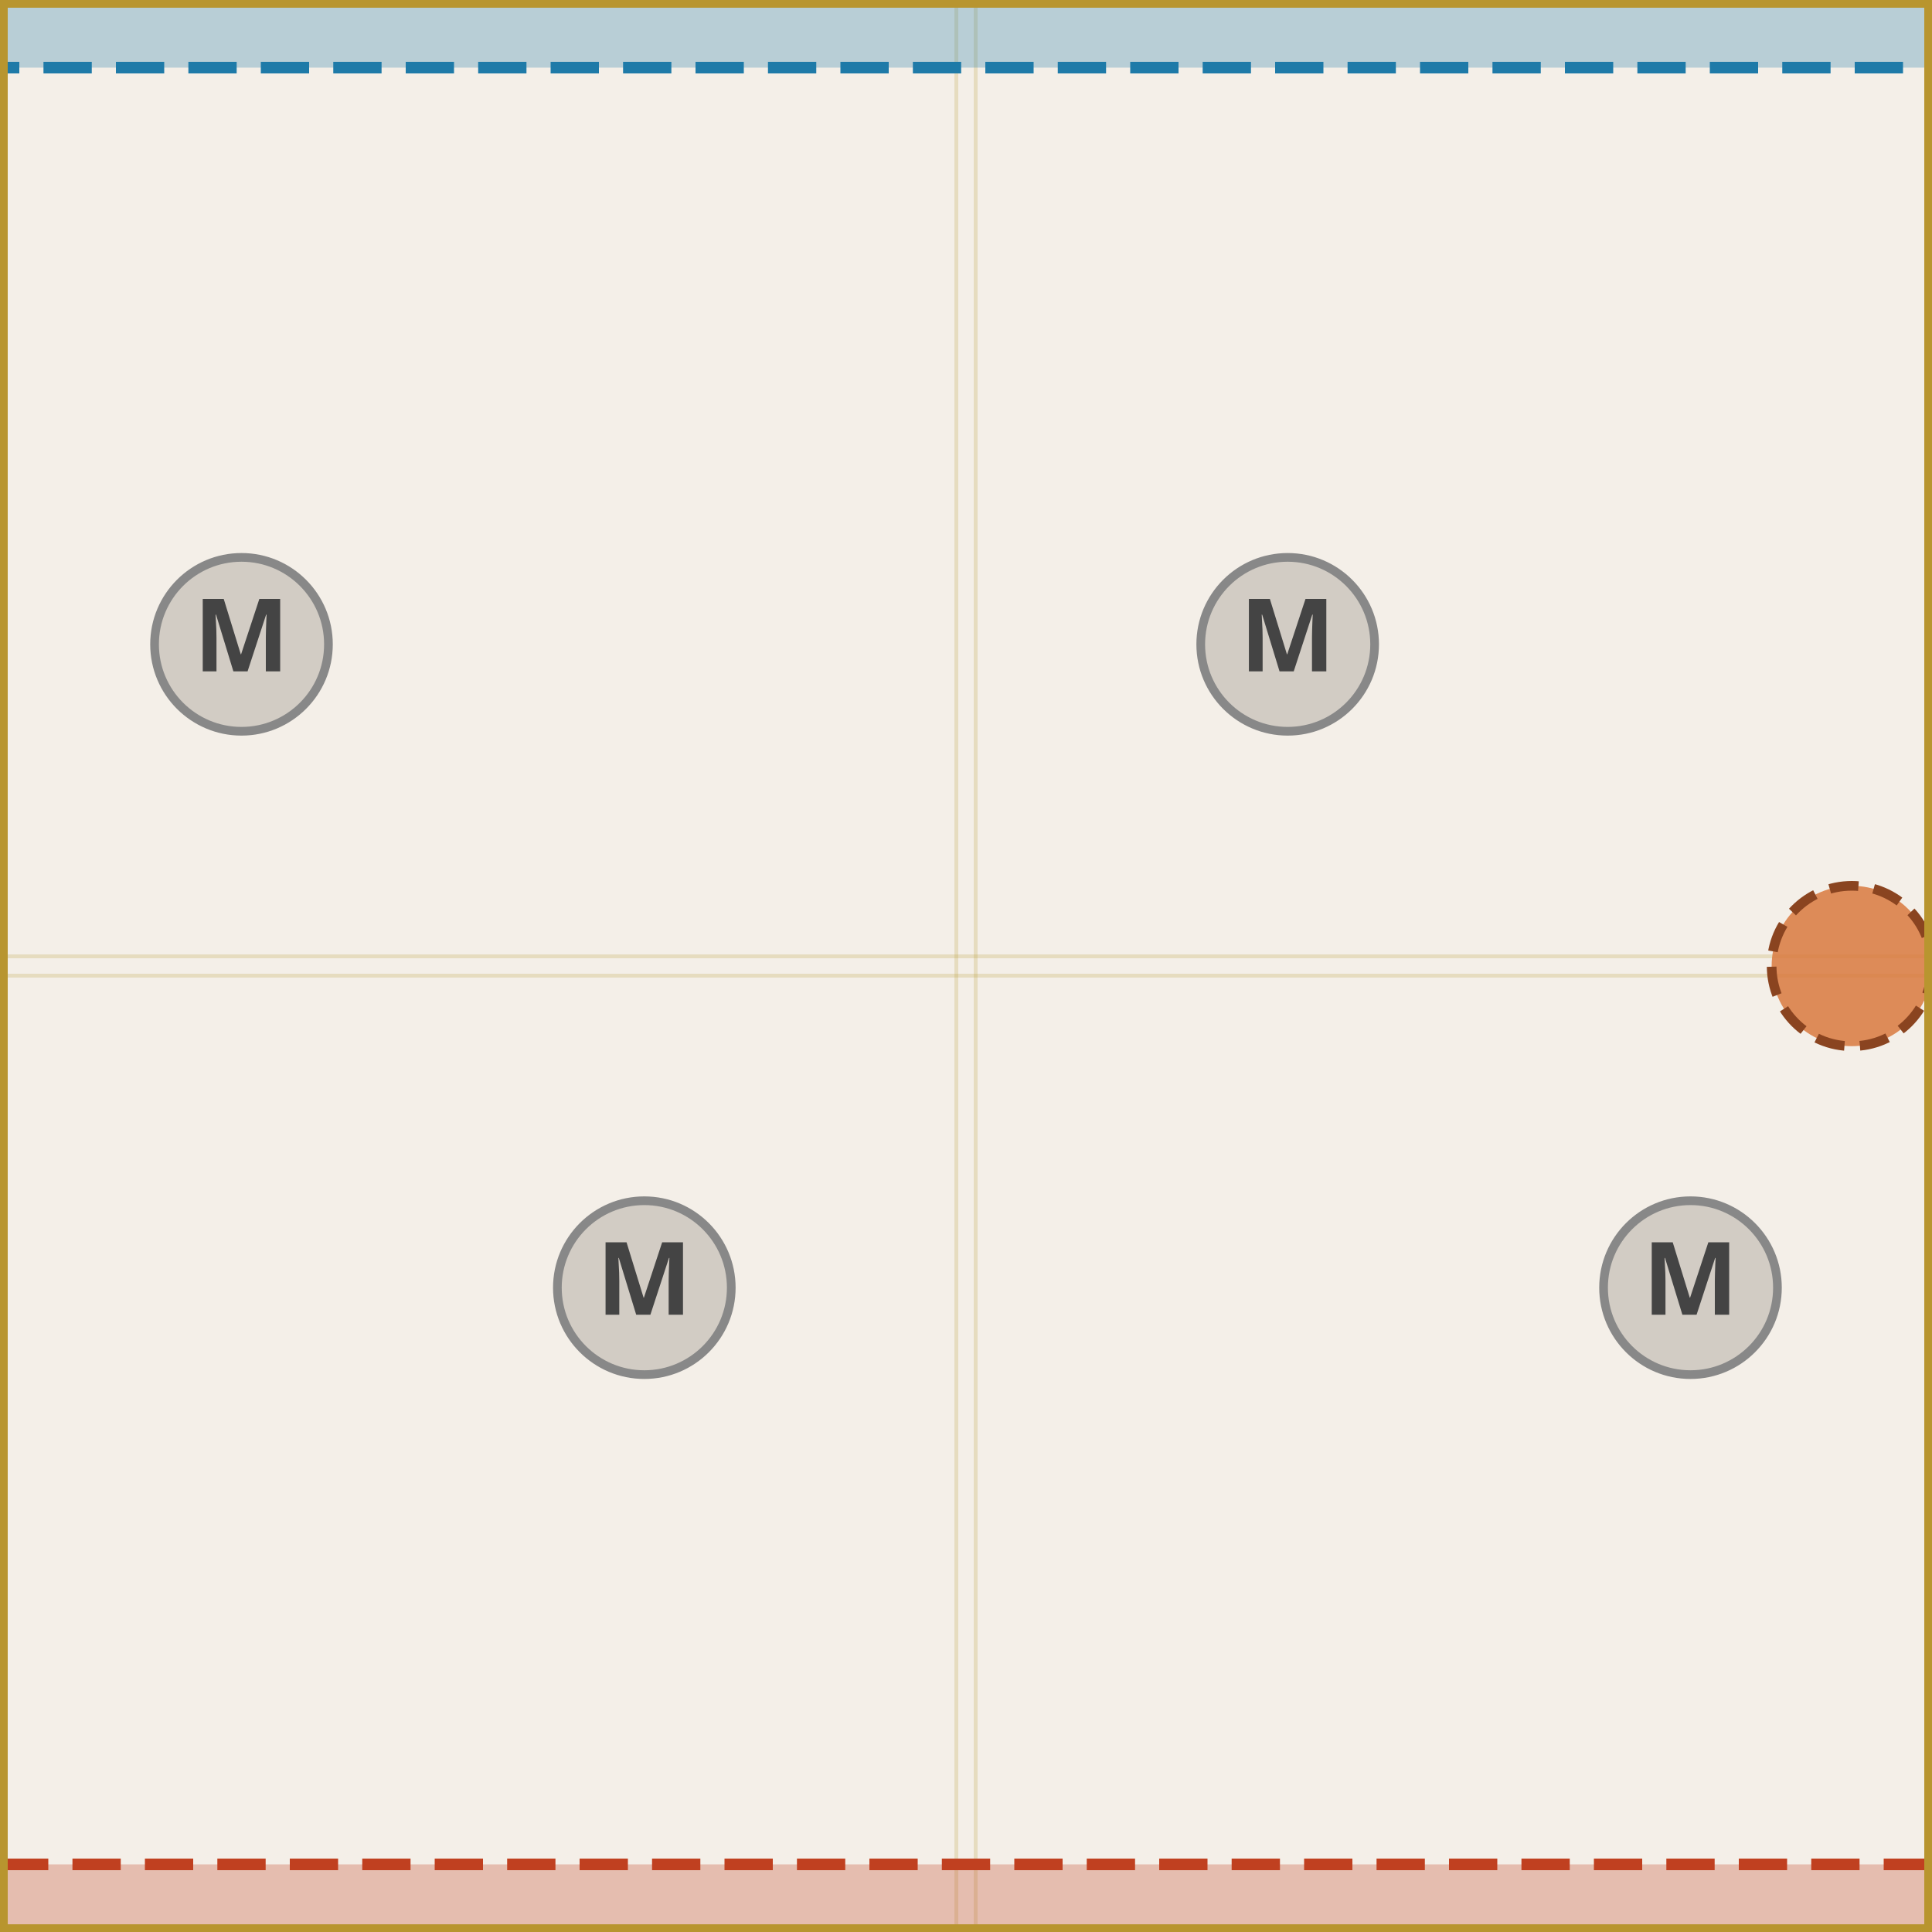
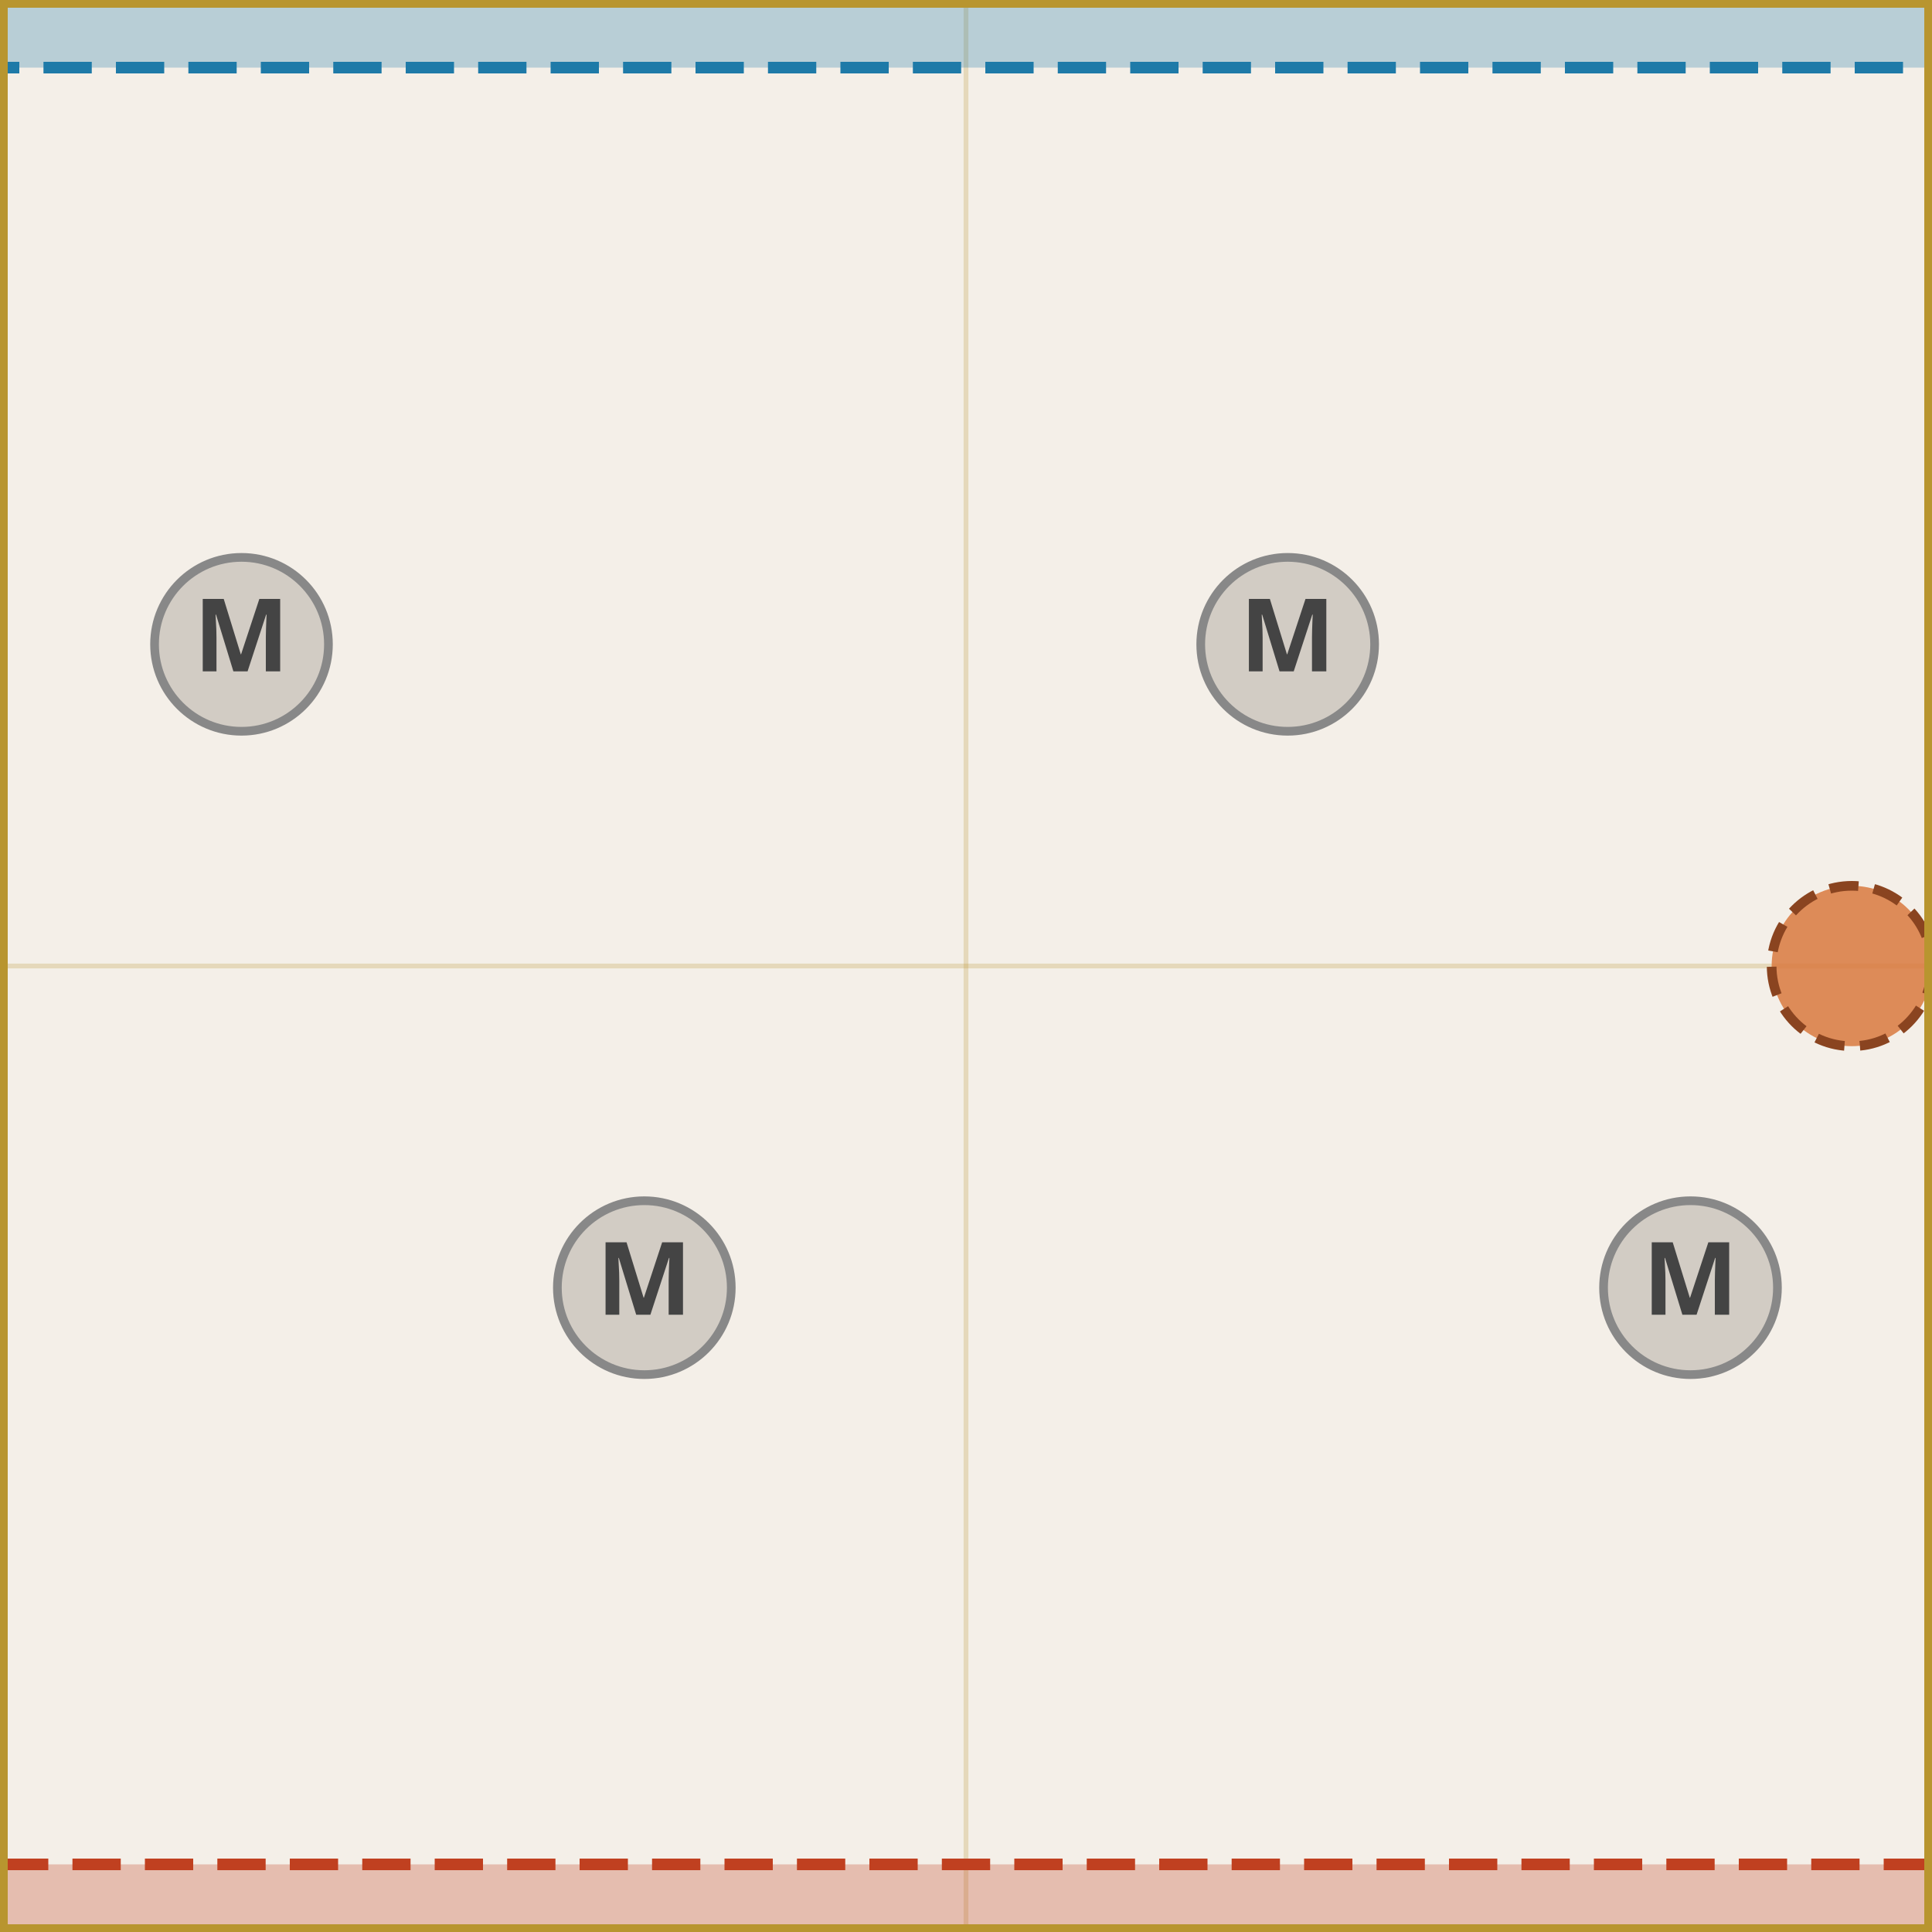
<svg xmlns="http://www.w3.org/2000/svg" viewBox="0 0 200 200" width="1000" height="1000">
  <rect width="200" height="200" fill="#f4efe8" />
-   <line x1="99" y1="0" x2="99" y2="200" stroke="#B8952F" stroke-width=".4" opacity=".22" />
-   <line x1="101" y1="0" x2="101" y2="200" stroke="#B8952F" stroke-width=".4" opacity=".22" />
-   <line x1="0" y1="99" x2="200" y2="99" stroke="#B8952F" stroke-width=".4" opacity=".22" />
-   <line x1="0" y1="101" x2="200" y2="101" stroke="#B8952F" stroke-width=".4" opacity=".22" />
+   <line x1="100" y1="0" x2="100" y2="200" stroke="#B8952F" stroke-width=".5" opacity=".25" />
+   <line x1="0" y1="100" x2="200" y2="100" stroke="#B8952F" stroke-width=".5" opacity=".25" />
  <rect x="0" y="0" width="200" height="7" fill="#1E7AA8" fill-opacity=".28" stroke="#1E7AA8" stroke-width="1.2" stroke-dasharray="5,2.5" />
  <rect x="0" y="193" width="200" height="7" fill="#C04020" fill-opacity=".28" stroke="#C04020" stroke-width="1.2" stroke-dasharray="5,2.5" />
  <circle cx="191.7" cy="100" r="8.3" fill="#D9793F" fill-opacity=".85" stroke="#8A4420" stroke-width="1" stroke-dasharray="3,1.6" />
  <rect x="0" y="0" width="200" height="200" fill="none" stroke="#B8952F" stroke-width="1.6" />
  <circle cx="25" cy="66.7" r="9" fill="#d2ccc4" stroke="#888" stroke-width=".9" />
  <text x="25" y="69.5" text-anchor="middle" font-size="10.5" fill="#444" font-family="sans-serif" font-weight="bold">M</text>
  <circle cx="133.3" cy="66.7" r="9" fill="#d2ccc4" stroke="#888" stroke-width=".9" />
  <text x="133.3" y="69.5" text-anchor="middle" font-size="10.5" fill="#444" font-family="sans-serif" font-weight="bold">M</text>
  <circle cx="66.7" cy="133.3" r="9" fill="#d2ccc4" stroke="#888" stroke-width=".9" />
  <text x="66.7" y="136.1" text-anchor="middle" font-size="10.5" fill="#444" font-family="sans-serif" font-weight="bold">M</text>
  <circle cx="175" cy="133.3" r="9" fill="#d2ccc4" stroke="#888" stroke-width=".9" />
  <text x="175" y="136.1" text-anchor="middle" font-size="10.5" fill="#444" font-family="sans-serif" font-weight="bold">M</text>
</svg>
